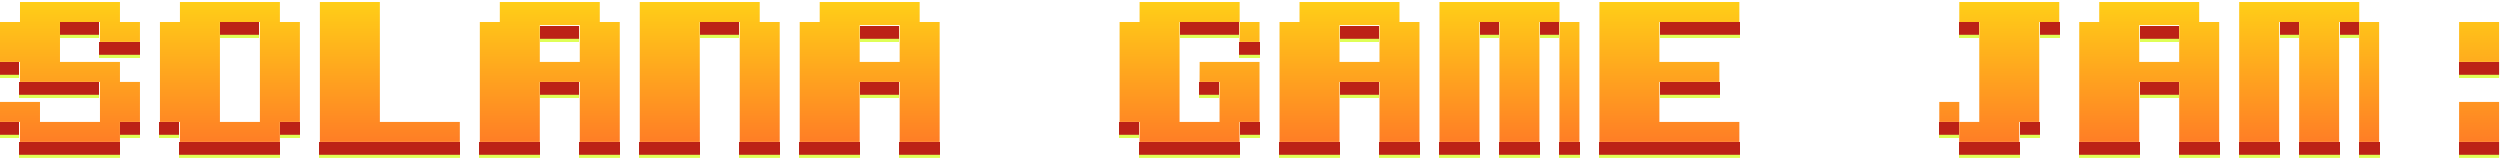
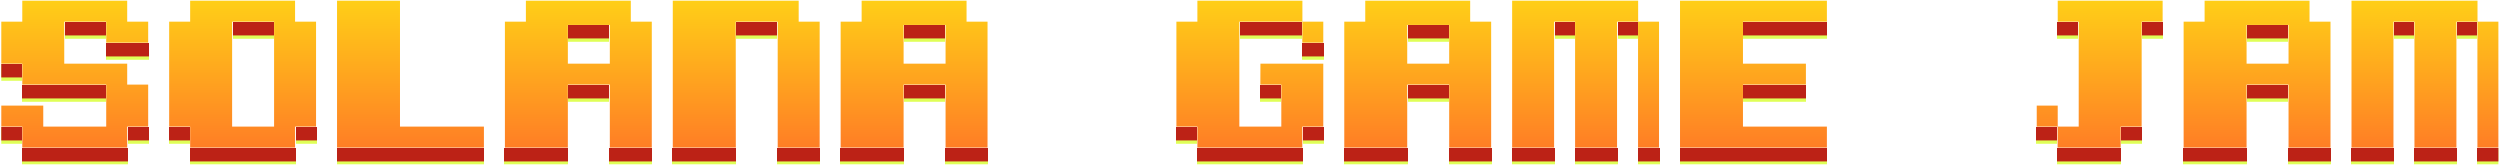
- <svg xmlns="http://www.w3.org/2000/svg" width="889" height="57" viewBox="0 0 889 57" fill="none">
-   <g filter="url(#filter0_dd_24_1171)">
-     <path d="M3.05176e-05 36.25H14.219V43.359H35.547V29.141H7.109V22.031H3.05176e-05V7.812H7.109V0.703H42.656V7.812H49.766V14.922H35.547V7.812H21.328V22.031H42.656V29.141H49.766V43.359H42.656V50.469H7.109V43.359H3.05176e-05V36.25ZM99.531 50.469H63.984V43.359H56.875V7.812H63.984V0.703H99.531V7.812H106.641V43.359H99.531V50.469ZM92.422 43.359V7.812H78.203V43.359H92.422ZM163.516 50.469H113.75V0.703H135.078V43.359H163.516V50.469ZM170.625 50.469V7.812H177.734V0.703H213.281V7.812H220.391V50.469H206.172V29.141H191.953V50.469H170.625ZM191.953 8.914V22.031H206.172V8.914H191.953ZM227.5 50.469V0.703H270.156V7.812H277.266V50.469H263.047V7.812H248.828L248.864 50.469H227.5ZM284.375 50.469V7.812H291.484V0.703H327.031V7.812H334.141V50.469H319.922V29.141H305.703V50.469H284.375ZM305.703 8.914V22.031H319.922V8.914H305.703ZM447.891 22.031V43.359H440.781V50.469H405.234V43.359H398.125V7.812H405.234V0.703H440.817V7.812H447.891V14.922H440.781V7.812H419.453V43.359H433.672V29.141H426.562L426.598 22.031H447.891ZM455 50.469V7.812H462.109V0.703H497.656V7.812H504.766V50.469H490.547V29.141H476.328V50.469H455ZM476.328 8.914V22.031H490.547V8.914H476.328ZM547.422 7.812V50.469H533.203V7.812H526.094V50.469H511.875V0.703H554.567V7.812H561.641V50.469H554.531V7.812H547.422ZM618.516 50.469H568.75V0.703H618.516V7.812H590.078V22.031H611.406V29.141H590.078V43.359H618.516V50.469ZM703.828 43.359V7.812H696.719V0.703H732.266V7.812H725.156V43.359H718.047V50.469H696.683V43.359H689.609V36.25H696.719V43.359H703.828ZM739.375 50.469V7.812H746.484V0.703H782.031V7.812H789.141V50.469H774.922V29.141H760.703V50.469H739.375ZM760.703 8.914V22.031H774.922V8.914H760.703ZM831.797 7.812V50.469H817.578V7.812H810.469V50.469H796.25V0.703H838.942V7.812H846.016V50.469H838.906V7.812H831.797ZM874.453 36.25H888.672V50.469H874.453V36.25ZM874.453 7.812H888.672V22.031H874.453V7.812Z" fill="url(#paint0_linear_24_1171)" />
+ <svg xmlns="http://www.w3.org/2000/svg" width="847" height="56" viewBox="0 0 847 56" fill="none">
+   <g filter="url(#filter0_dd_306_145)">
+     <path d="M0.438 35.781H14.656V42.891H35.984V28.672H7.547V21.562H0.438V7.344H7.547V0.234H43.094V7.344H50.203V14.453H35.984V7.344H21.766V21.562H43.094V28.672H50.203V42.891H43.094V50H7.547V42.891H0.438V35.781ZM99.969 50H64.422V42.891H57.312V7.344H64.422V0.234H99.969V7.344H107.078V42.891H99.969V50ZM92.859 42.891V7.344H78.641V42.891H92.859ZM163.953 50H114.188V0.234H135.516V42.891H163.953V50ZM171.063 50V7.344H178.172V0.234H213.719V7.344H220.828V50H206.609V28.672H192.391V50H171.063ZM192.391 8.446V21.562H206.609V8.446H192.391ZM227.938 50V0.234H270.594V7.344H277.703V50H263.484V7.344H249.266L249.301 50H227.938ZM284.812 50V7.344H291.922V0.234H327.469V7.344H334.578V50H320.359V28.672H306.141V50H284.812ZM306.141 8.446V21.562H320.359V8.446H306.141ZM448.328 21.562V42.891H441.219V50H405.672V42.891H398.562V7.344H405.672V0.234H441.254V7.344H448.328V14.453H441.219V7.344H419.891V42.891H434.109V28.672H427L427.036 21.562H448.328ZM455.438 50V7.344H462.547V0.234H498.094V7.344H505.203V50H490.984V28.672H476.766V50H455.438ZM476.766 8.446V21.562H490.984V8.446H476.766ZM547.859 7.344V50H533.641V7.344H526.531V50H512.312V0.234H555.004V7.344H562.078V50H554.969V7.344H547.859ZM618.953 50H569.188V0.234H618.953V7.344H590.516V21.562H611.844V28.672H590.516V42.891H618.953V50ZM704.266 42.891V7.344H697.156V0.234H732.703V7.344H725.594V42.891H718.484V50H697.121V42.891H690.047V35.781H697.156V42.891H704.266ZM739.812 50V7.344H746.922V0.234H782.469V7.344H789.578V50H775.359V28.672H761.141V50H739.812ZM761.141 8.446V21.562H775.359V8.446H761.141ZM832.234 7.344V50H818.016V7.344H810.906V50H796.688V0.234H839.379V7.344H846.453V50H839.344V7.344H832.234Z" fill="url(#paint0_linear_306_145)" />
  </g>
  <defs>
-     <filter id="filter0_dd_24_1171" x="0" y="0.703" width="888.672" height="55.453" filterUnits="userSpaceOnUse" color-interpolation-filters="sRGB">
+     <filter id="filter0_dd_306_145" x="0.438" y="0.234" width="846.016" height="55.453" filterUnits="userSpaceOnUse" color-interpolation-filters="sRGB">
      <feFlood flood-opacity="0" result="BackgroundImageFix" />
      <feColorMatrix in="SourceAlpha" type="matrix" values="0 0 0 0 0 0 0 0 0 0 0 0 0 0 0 0 0 0 127 0" result="hardAlpha" />
      <feOffset dy="5.688" />
      <feComposite in2="hardAlpha" operator="out" />
      <feColorMatrix type="matrix" values="0 0 0 0 0.875 0 0 0 0 1 0 0 0 0 0.341 0 0 0 1 0" />
-       <feBlend mode="normal" in2="BackgroundImageFix" result="effect1_dropShadow_24_1171" />
+       <feBlend mode="normal" in2="BackgroundImageFix" result="effect1_dropShadow_306_145" />
      <feColorMatrix in="SourceAlpha" type="matrix" values="0 0 0 0 0 0 0 0 0 0 0 0 0 0 0 0 0 0 127 0" result="hardAlpha" />
      <feOffset dy="4.55" />
      <feComposite in2="hardAlpha" operator="out" />
      <feColorMatrix type="matrix" values="0 0 0 0 0.736 0 0 0 0 0.132 0 0 0 0 0.085 0 0 0 1 0" />
-       <feBlend mode="normal" in2="effect1_dropShadow_24_1171" result="effect2_dropShadow_24_1171" />
-       <feBlend mode="normal" in="SourceGraphic" in2="effect2_dropShadow_24_1171" result="shape" />
+       <feBlend mode="normal" in2="effect1_dropShadow_306_145" result="effect2_dropShadow_306_145" />
+       <feBlend mode="normal" in="SourceGraphic" in2="effect2_dropShadow_306_145" result="shape" />
    </filter>
-     <linearGradient id="paint0_linear_24_1171" x1="455" y1="84.469" x2="455" y2="-24.531" gradientUnits="userSpaceOnUse">
+     <linearGradient id="paint0_linear_306_145" x1="427" y1="84" x2="427" y2="-25" gradientUnits="userSpaceOnUse">
      <stop stop-color="#FF472F" />
      <stop offset="1" stop-color="#FFF710" />
    </linearGradient>
  </defs>
</svg>
